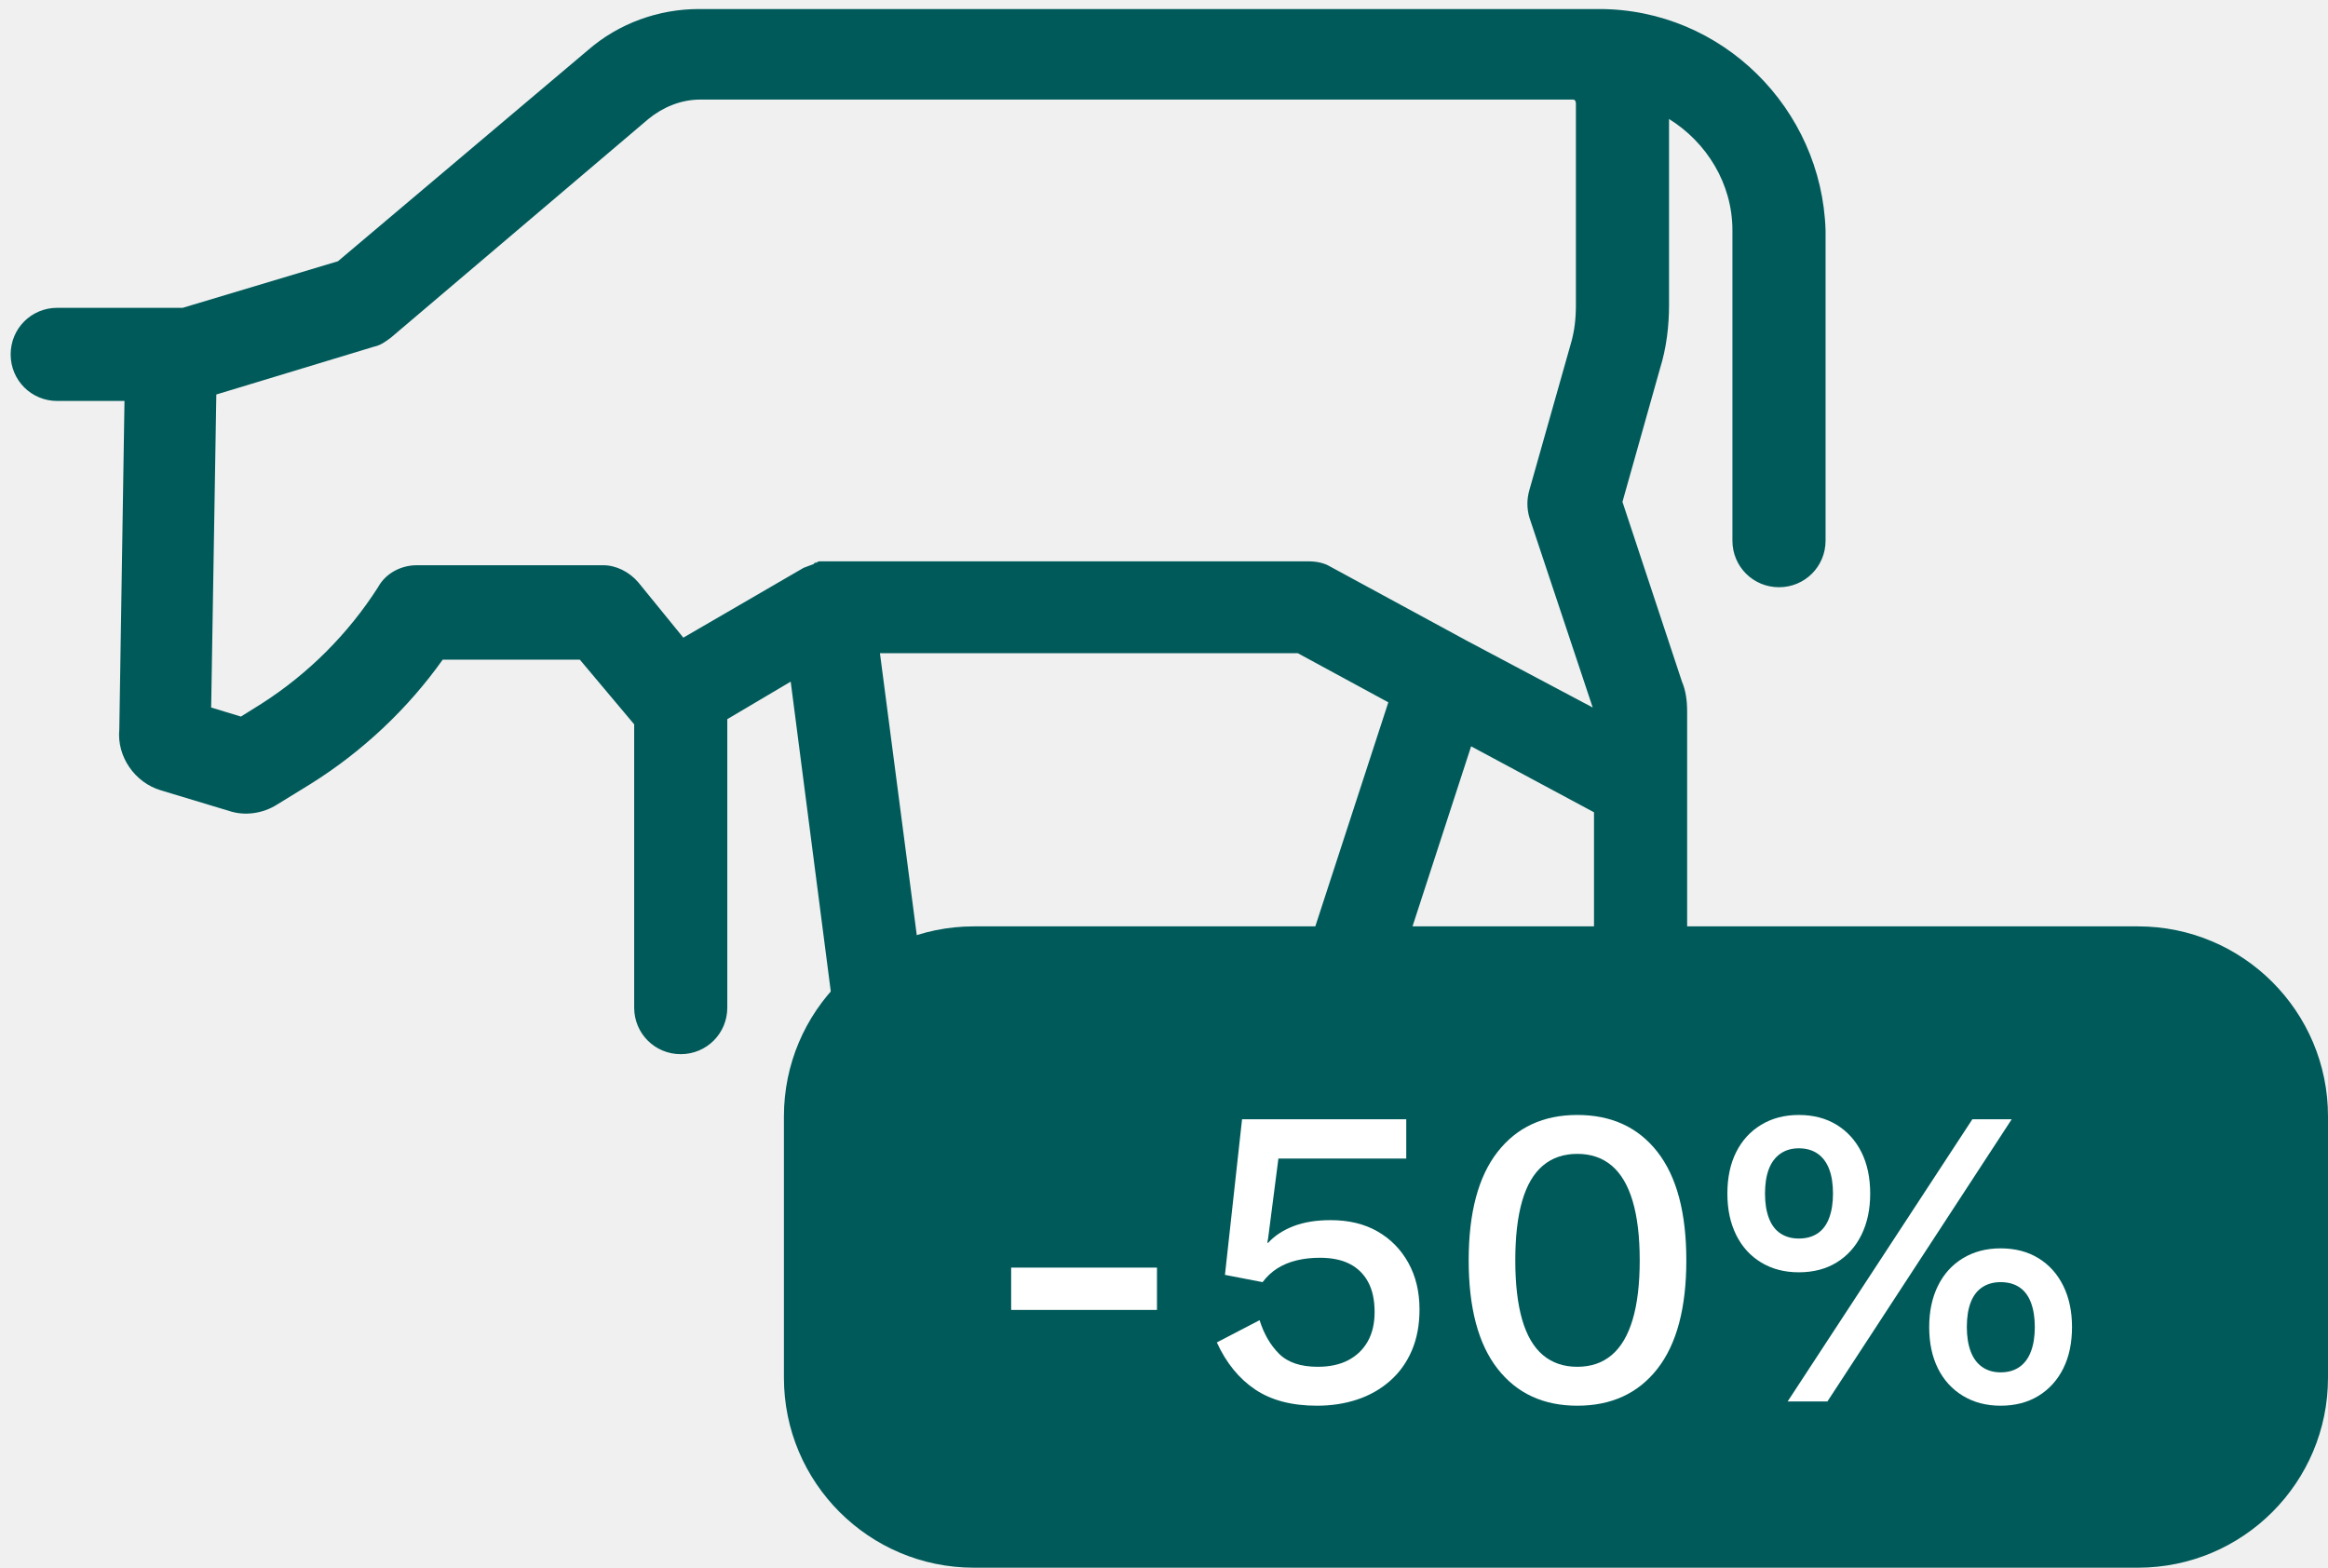
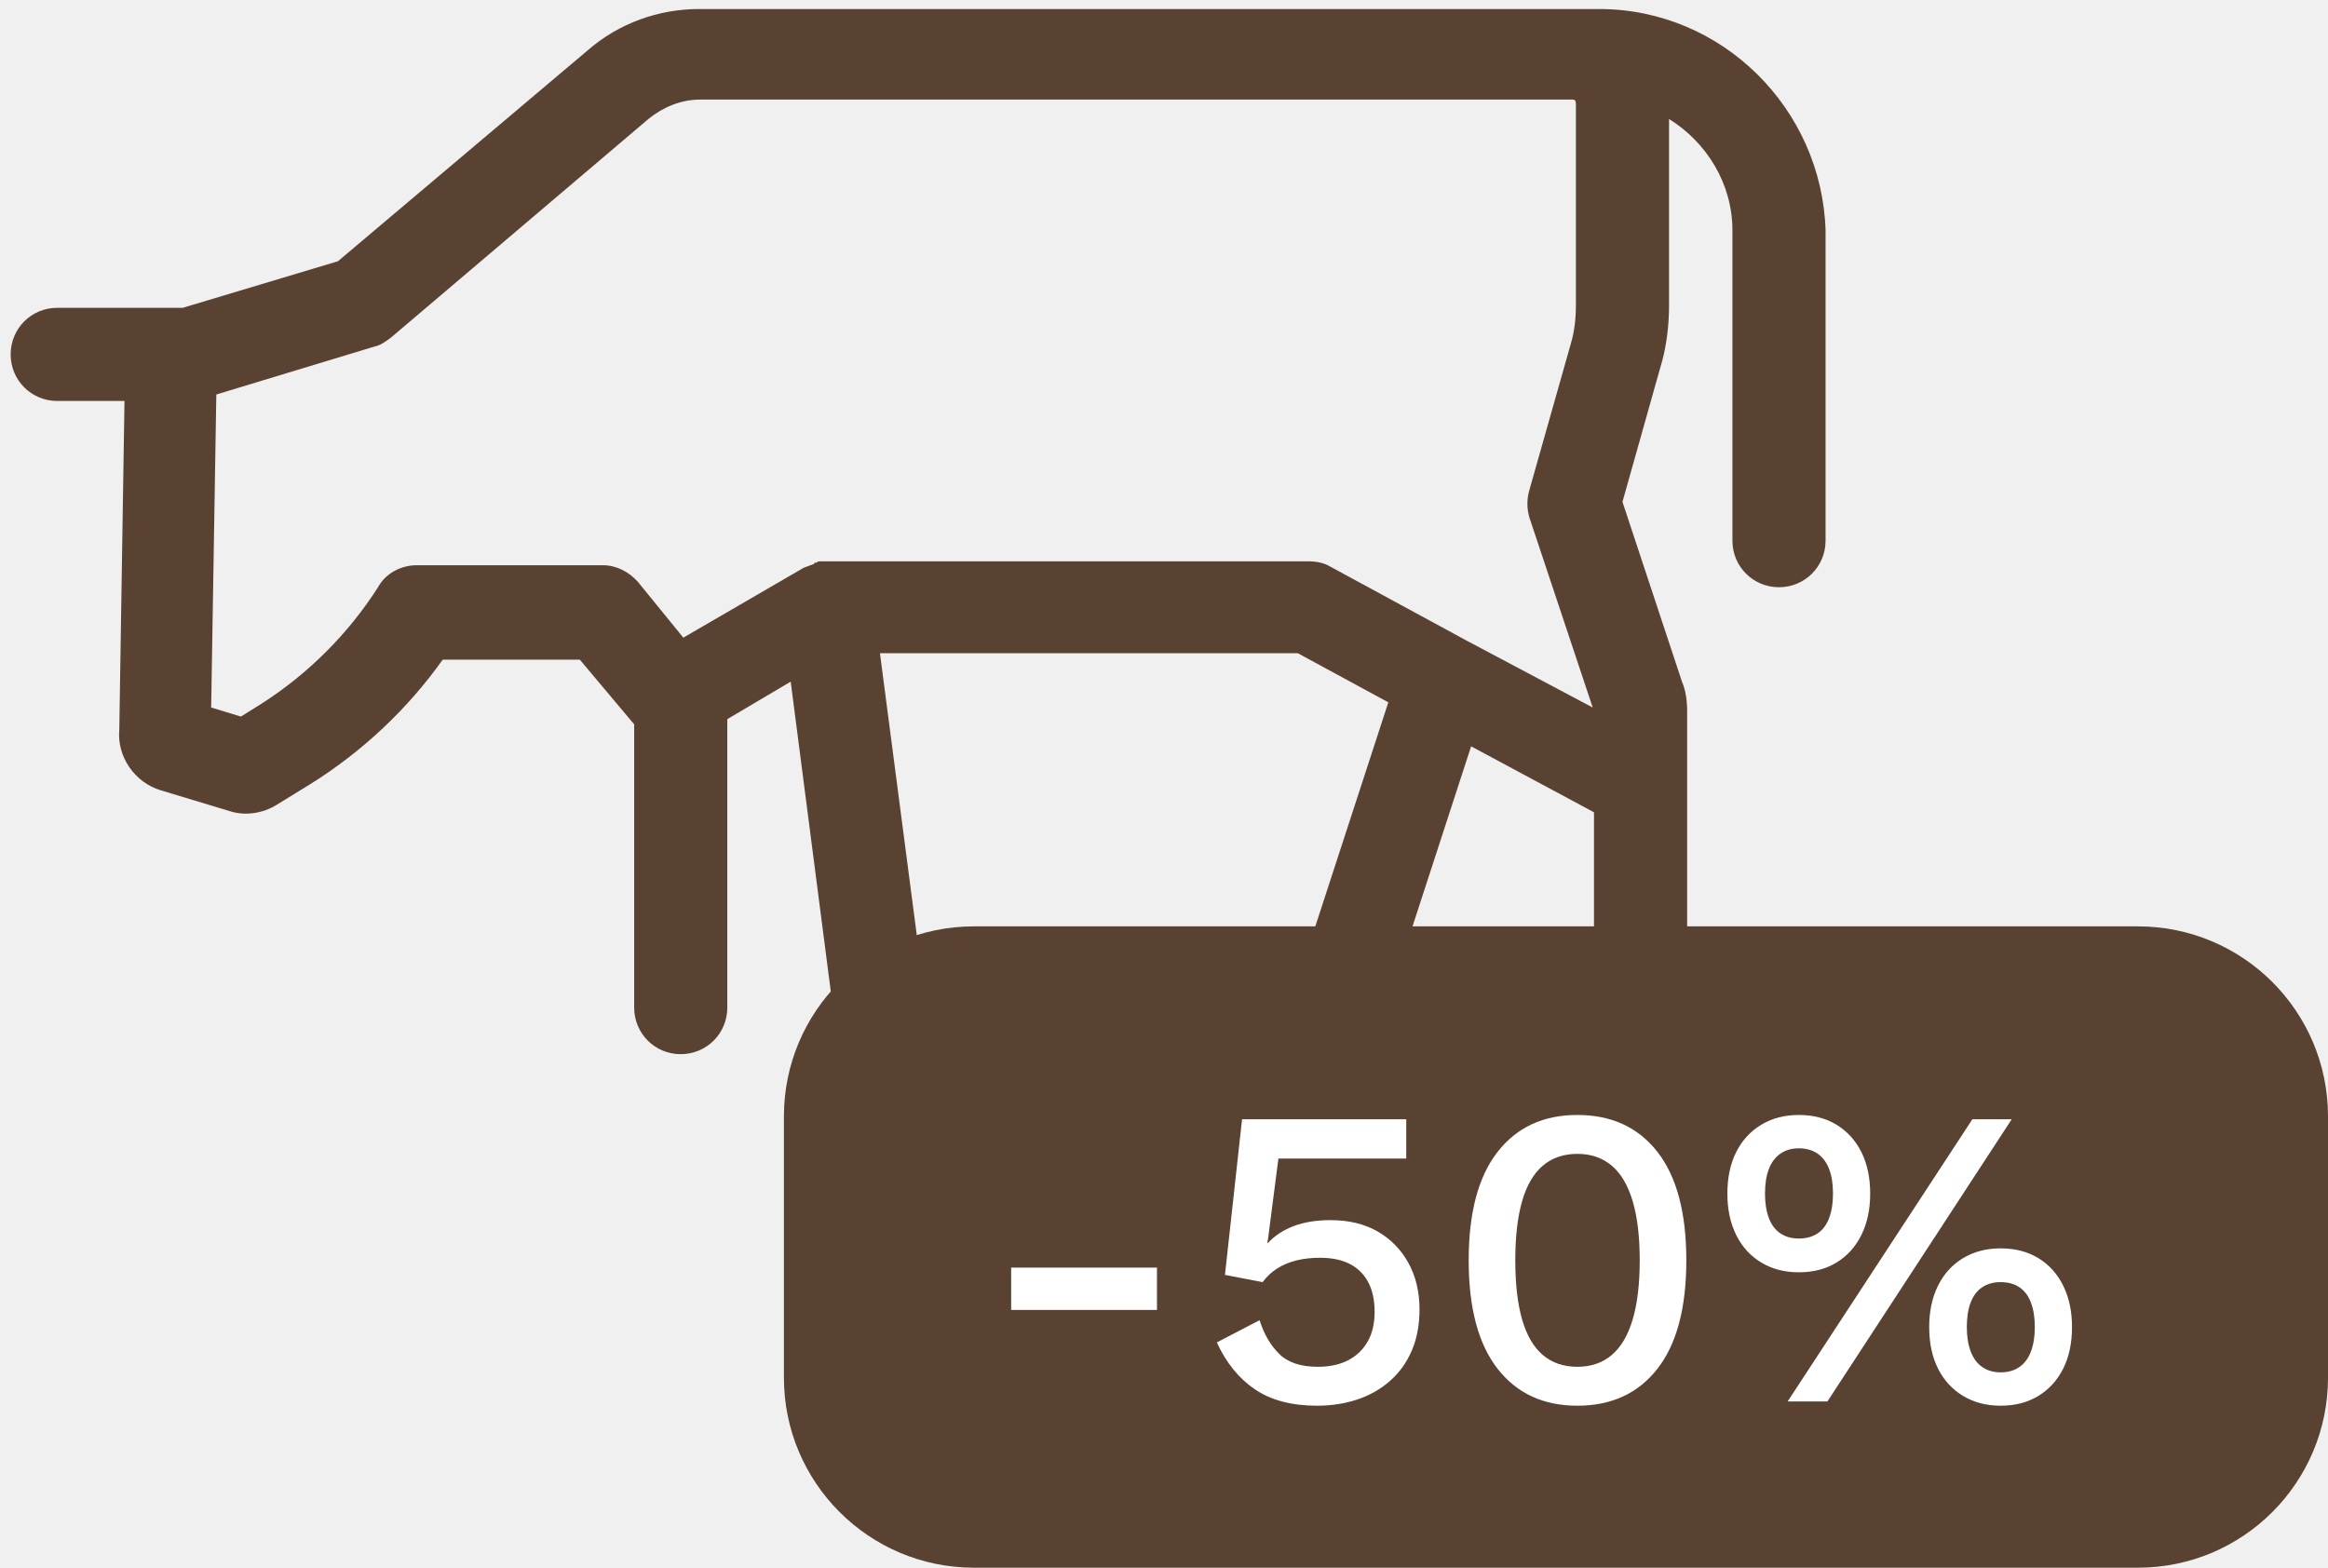
<svg xmlns="http://www.w3.org/2000/svg" width="98px" height="66px" viewBox="0 0 98 66" version="1.1">
  <g id="Page-1" stroke="none" stroke-width="1" fill="none" fill-rule="evenodd">
    <g id="regime-moitie" transform="translate(0.448356, 0.380298)" fill-rule="nonzero">
-       <g id="noun_Cow_1050214" fill="#015A5A">
+       <g id="noun_Cow_1050214" fill="#594231">
        <path d="M66.871,0 L65.728,0 L62.079,0 L28.97,0 C27.282,0 25.594,0.599 24.287,1.743 L13.777,10.619 L7.243,12.579 L1.96,12.579 C0.871,12.579 0,13.45 0,14.54 C0,15.629 0.871,16.5 1.96,16.5 L4.792,16.5 L4.574,30.332 C4.465,31.475 5.228,32.564 6.317,32.891 L9.203,33.762 C9.856,33.98 10.619,33.871 11.218,33.49 L12.634,32.619 C14.812,31.257 16.718,29.46 18.188,27.391 L23.96,27.391 L26.248,30.114 L26.248,42.04 C26.248,43.129 27.119,44 28.208,44 C29.297,44 30.168,43.129 30.168,42.04 L30.168,29.896 L32.837,28.317 L34.634,42.203 C34.743,43.183 35.614,43.891 36.54,43.891 C36.649,43.891 36.703,43.891 36.812,43.891 C37.847,43.728 38.609,42.802 38.5,41.713 L36.594,27.119 L54.183,27.119 L57.995,29.188 L54.02,41.386 C53.693,42.421 54.238,43.51 55.272,43.837 C55.49,43.891 55.653,43.946 55.871,43.946 C56.688,43.946 57.45,43.401 57.723,42.584 L61.48,31.04 L66.653,33.817 L66.653,41.985 C66.653,43.074 67.525,43.946 68.614,43.946 C69.703,43.946 70.574,43.074 70.574,41.985 L70.574,29.569 C70.574,29.134 70.52,28.698 70.356,28.317 L67.851,20.748 L69.431,15.139 C69.703,14.267 69.812,13.342 69.812,12.47 L69.812,4.629 C71.391,5.609 72.48,7.351 72.48,9.312 L72.48,22.381 C72.48,23.47 73.351,24.342 74.441,24.342 C75.53,24.342 76.401,23.47 76.401,22.381 L76.401,9.312 C76.238,4.193 72.045,0 66.871,0 Z M61.262,26.574 C61.262,26.574 61.262,26.574 61.262,26.574 L55.545,23.47 C55.272,23.307 54.946,23.252 54.619,23.252 L34.307,23.252 C34.307,23.252 34.252,23.252 34.252,23.252 C34.198,23.252 34.144,23.252 34.089,23.252 C34.035,23.252 33.98,23.252 33.926,23.307 C33.871,23.307 33.817,23.307 33.817,23.361 C33.653,23.416 33.545,23.47 33.381,23.525 L28.317,26.465 L26.411,24.124 C26.03,23.688 25.485,23.416 24.941,23.416 L17.099,23.416 C16.446,23.416 15.792,23.743 15.465,24.342 C14.213,26.302 12.525,27.99 10.564,29.243 L9.693,29.787 L8.441,29.406 L8.658,16.228 L15.302,14.213 C15.574,14.158 15.792,13.995 16.01,13.832 L26.847,4.629 C27.446,4.139 28.208,3.812 29.025,3.812 L62.134,3.812 L65.782,3.812 C65.837,3.812 65.891,3.866 65.891,3.975 L65.891,12.47 C65.891,13.015 65.837,13.559 65.673,14.104 L63.931,20.257 C63.822,20.639 63.822,21.02 63.931,21.401 L66.599,29.406 L61.262,26.574 Z" id="Shape" />
      </g>
      <g id="Group-3" transform="translate(32.55164, 38.6197)">
-         <g id="Rectangle" fill="#015A5A">
+         <g id="Rectangle" fill="#594231">
          <rect x="0" y="0" width="65" height="27" rx="8" />
        </g>
        <g id="-50%" transform="translate(9.566, 7.94)" fill="#FFFFFF">
          <polygon id="Path" points="6.138 6.426 6.138 8.208 0 8.208 0 6.426" />
          <path d="M12.87,12.24 C11.814,12.24 10.947,12.012 10.269,11.556 C9.591,11.1 9.054,10.44 8.658,9.576 L10.458,8.64 C10.638,9.216 10.911,9.687 11.277,10.053 C11.643,10.419 12.186,10.602 12.906,10.602 C13.41,10.602 13.839,10.509 14.193,10.323 C14.547,10.137 14.82,9.873 15.012,9.531 C15.204,9.189 15.3,8.778 15.3,8.298 C15.3,7.794 15.21,7.374 15.03,7.038 C14.85,6.702 14.592,6.447 14.256,6.273 C13.92,6.099 13.5,6.012 12.996,6.012 C12.648,6.012 12.324,6.048 12.024,6.12 C11.724,6.192 11.454,6.303 11.214,6.453 C10.974,6.603 10.764,6.798 10.584,7.038 L9,6.732 L9.72,0.18 L16.632,0.18 L16.632,1.836 L11.25,1.836 L10.818,5.184 L10.782,5.382 L10.818,5.382 C11.094,5.082 11.451,4.848 11.889,4.68 C12.327,4.512 12.846,4.428 13.446,4.428 C14.214,4.428 14.874,4.587 15.426,4.905 C15.978,5.223 16.41,5.664 16.722,6.228 C17.034,6.792 17.19,7.446 17.19,8.19 C17.19,8.838 17.082,9.414 16.866,9.918 C16.65,10.422 16.344,10.848 15.948,11.196 C15.552,11.544 15.093,11.805 14.571,11.979 C14.049,12.153 13.482,12.24 12.87,12.24 Z" id="Path" />
          <path d="M23.832,12.24 C22.404,12.24 21.285,11.721 20.475,10.683 C19.665,9.645 19.26,8.124 19.26,6.12 C19.26,4.116 19.665,2.595 20.475,1.557 C21.285,0.519 22.404,0 23.832,0 C25.272,0 26.397,0.519 27.207,1.557 C28.017,2.595 28.422,4.116 28.422,6.12 C28.422,8.124 28.017,9.645 27.207,10.683 C26.397,11.721 25.272,12.24 23.832,12.24 Z M23.832,10.602 C24.408,10.602 24.891,10.437 25.281,10.107 C25.671,9.777 25.965,9.279 26.163,8.613 C26.361,7.947 26.46,7.116 26.46,6.12 C26.46,5.124 26.361,4.293 26.163,3.627 C25.965,2.961 25.671,2.463 25.281,2.133 C24.891,1.803 24.408,1.638 23.832,1.638 C23.256,1.638 22.773,1.803 22.383,2.133 C21.993,2.463 21.702,2.961 21.51,3.627 C21.318,4.293 21.222,5.124 21.222,6.12 C21.222,7.116 21.318,7.947 21.51,8.613 C21.702,9.279 21.993,9.777 22.383,10.107 C22.773,10.437 23.256,10.602 23.832,10.602 Z" id="Shape" />
          <path d="M32.688,12.06 L40.464,0.18 L42.12,0.18 L34.362,12.06 L32.688,12.06 Z M33.156,0 C33.768,0 34.299,0.138 34.749,0.414 C35.199,0.69 35.547,1.074 35.793,1.566 C36.039,2.058 36.162,2.64 36.162,3.312 C36.162,3.972 36.039,4.551 35.793,5.049 C35.547,5.547 35.199,5.934 34.749,6.21 C34.299,6.486 33.768,6.624 33.156,6.624 C32.556,6.624 32.028,6.486 31.572,6.21 C31.116,5.934 30.765,5.547 30.519,5.049 C30.273,4.551 30.15,3.972 30.15,3.312 C30.15,2.64 30.273,2.058 30.519,1.566 C30.765,1.074 31.116,0.69 31.572,0.414 C32.028,0.138 32.556,0 33.156,0 Z M33.156,1.404 C32.856,1.404 32.598,1.479 32.382,1.629 C32.166,1.779 32.004,1.995 31.896,2.277 C31.788,2.559 31.734,2.904 31.734,3.312 C31.734,3.708 31.788,4.05 31.896,4.338 C32.004,4.626 32.166,4.842 32.382,4.986 C32.598,5.13 32.856,5.202 33.156,5.202 C33.468,5.202 33.732,5.13 33.948,4.986 C34.164,4.842 34.326,4.626 34.434,4.338 C34.542,4.05 34.596,3.708 34.596,3.312 C34.596,2.904 34.542,2.559 34.434,2.277 C34.326,1.995 34.164,1.779 33.948,1.629 C33.732,1.479 33.468,1.404 33.156,1.404 Z M41.652,5.616 C42.264,5.616 42.795,5.754 43.245,6.03 C43.695,6.306 44.043,6.693 44.289,7.191 C44.535,7.689 44.658,8.268 44.658,8.928 C44.658,9.6 44.535,10.182 44.289,10.674 C44.043,11.166 43.695,11.55 43.245,11.826 C42.795,12.102 42.264,12.24 41.652,12.24 C41.052,12.24 40.524,12.102 40.068,11.826 C39.612,11.55 39.261,11.166 39.015,10.674 C38.769,10.182 38.646,9.6 38.646,8.928 C38.646,8.268 38.769,7.689 39.015,7.191 C39.261,6.693 39.612,6.306 40.068,6.03 C40.524,5.754 41.052,5.616 41.652,5.616 Z M41.652,7.038 C41.352,7.038 41.094,7.11 40.878,7.254 C40.662,7.398 40.5,7.611 40.392,7.893 C40.284,8.175 40.23,8.52 40.23,8.928 C40.23,9.324 40.284,9.666 40.392,9.954 C40.5,10.242 40.662,10.461 40.878,10.611 C41.094,10.761 41.352,10.836 41.652,10.836 C41.964,10.836 42.228,10.761 42.444,10.611 C42.66,10.461 42.822,10.242 42.93,9.954 C43.038,9.666 43.092,9.324 43.092,8.928 C43.092,8.532 43.038,8.19 42.93,7.902 C42.822,7.614 42.66,7.398 42.444,7.254 C42.228,7.11 41.964,7.038 41.652,7.038 Z" id="Shape" />
        </g>
      </g>
    </g>
  </g>
</svg>
